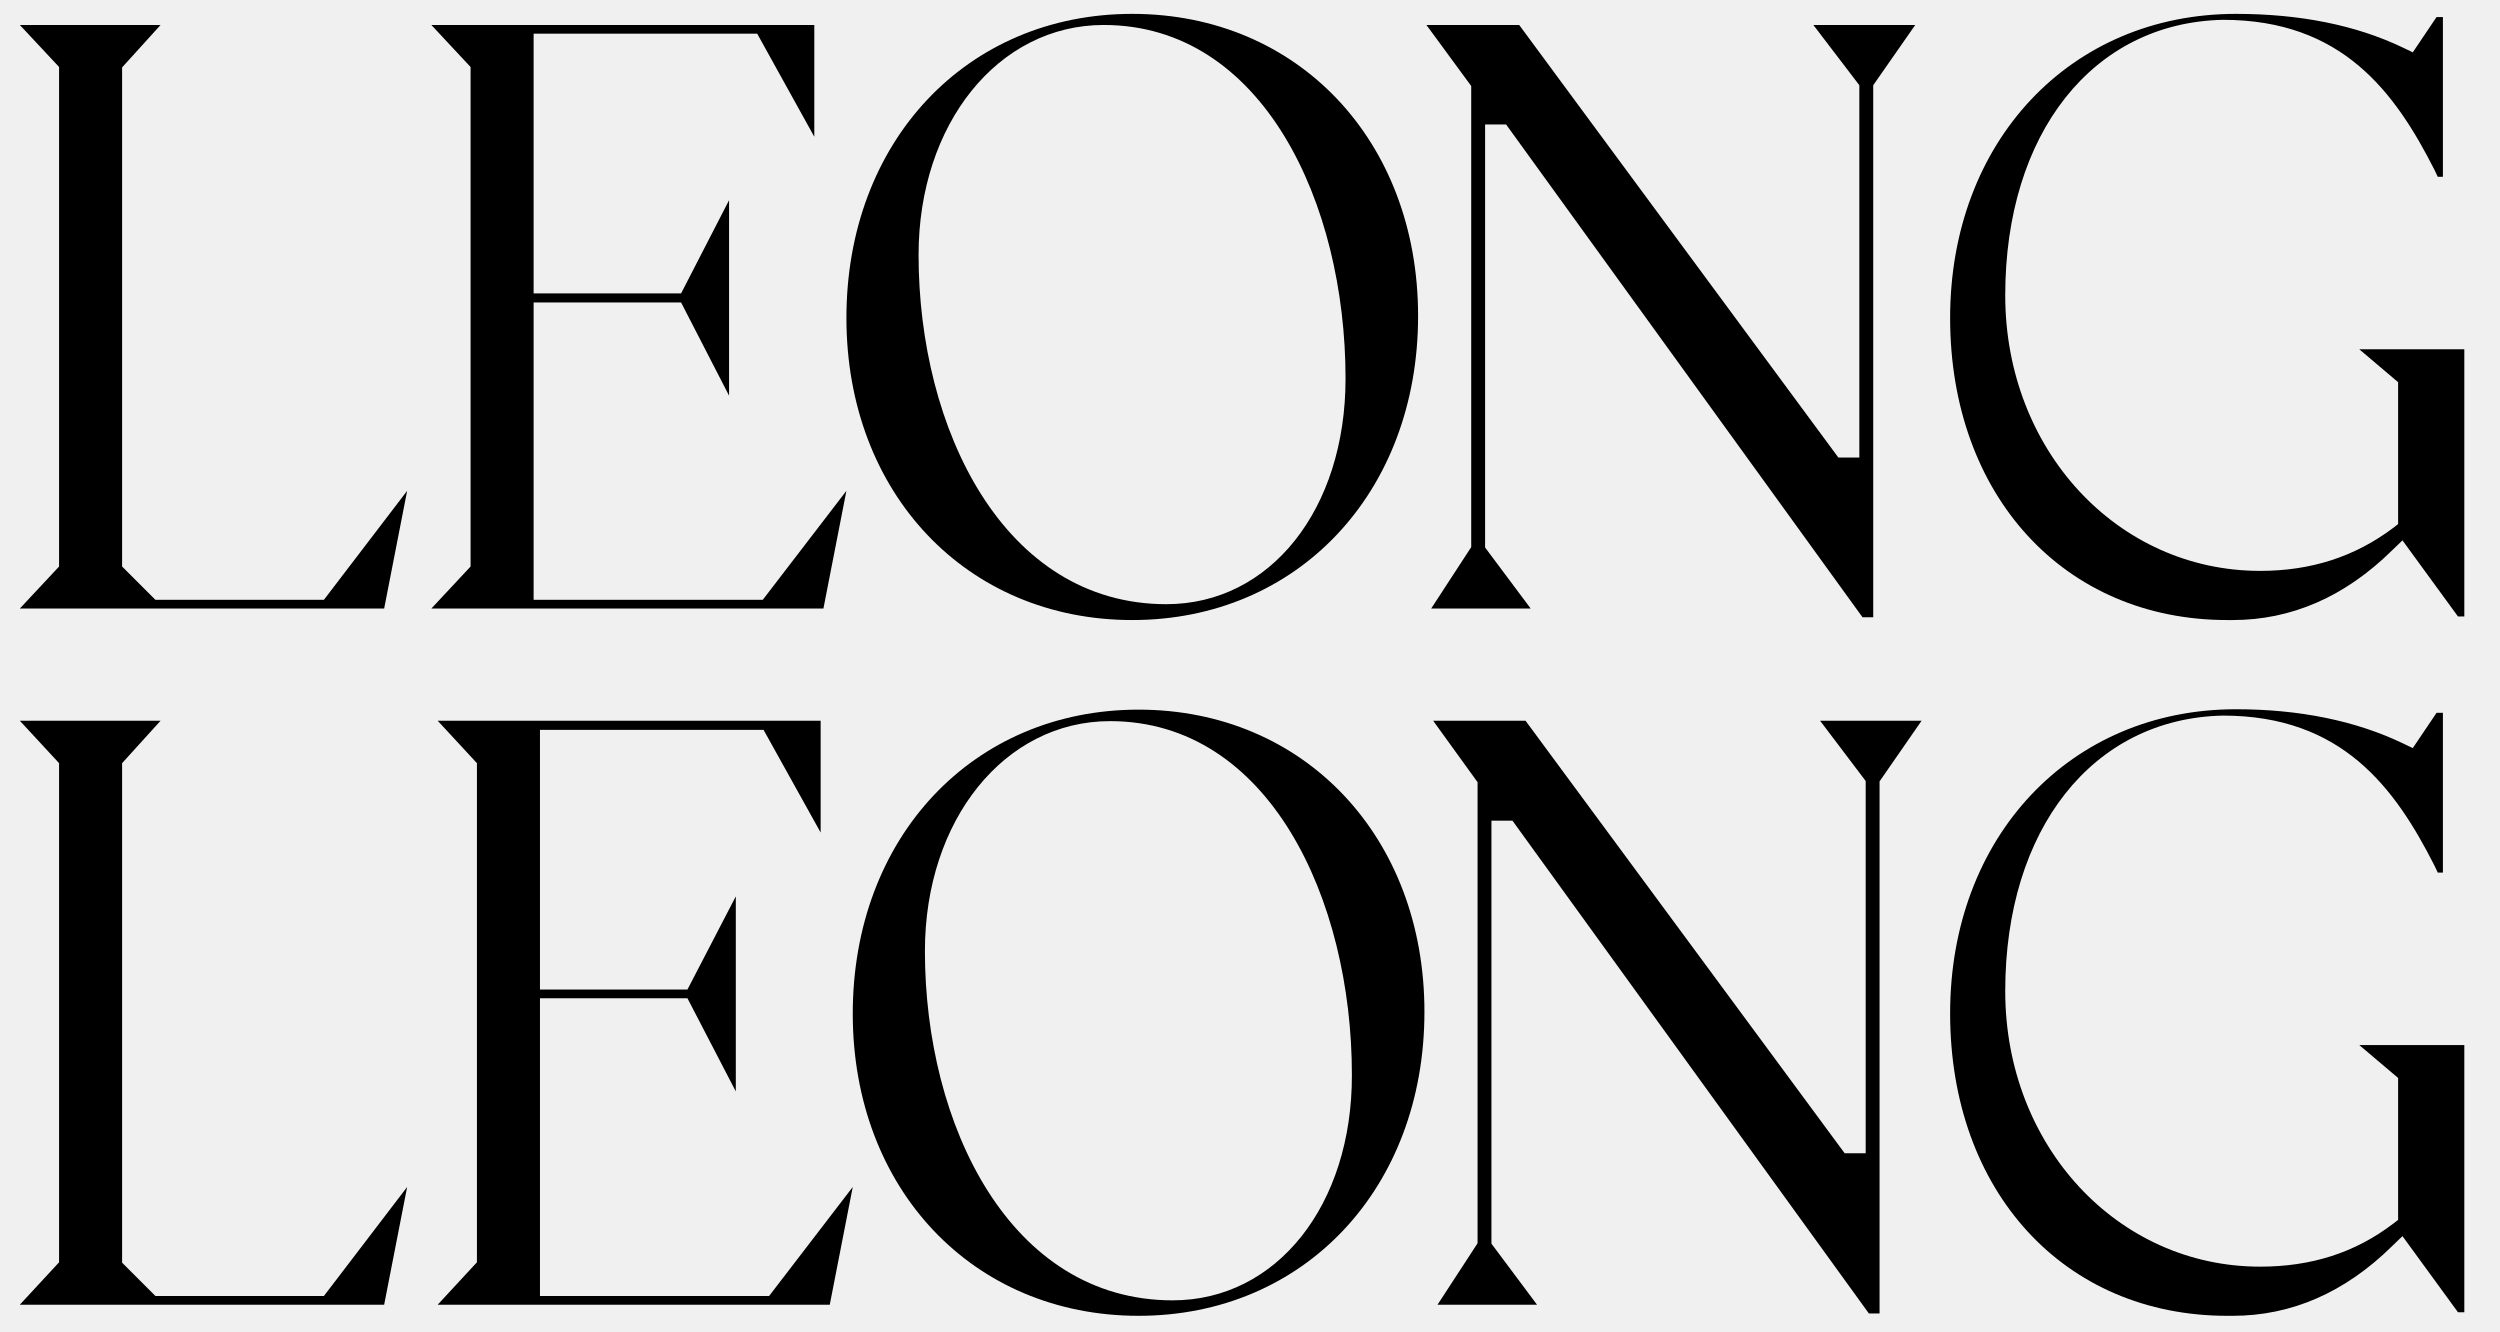
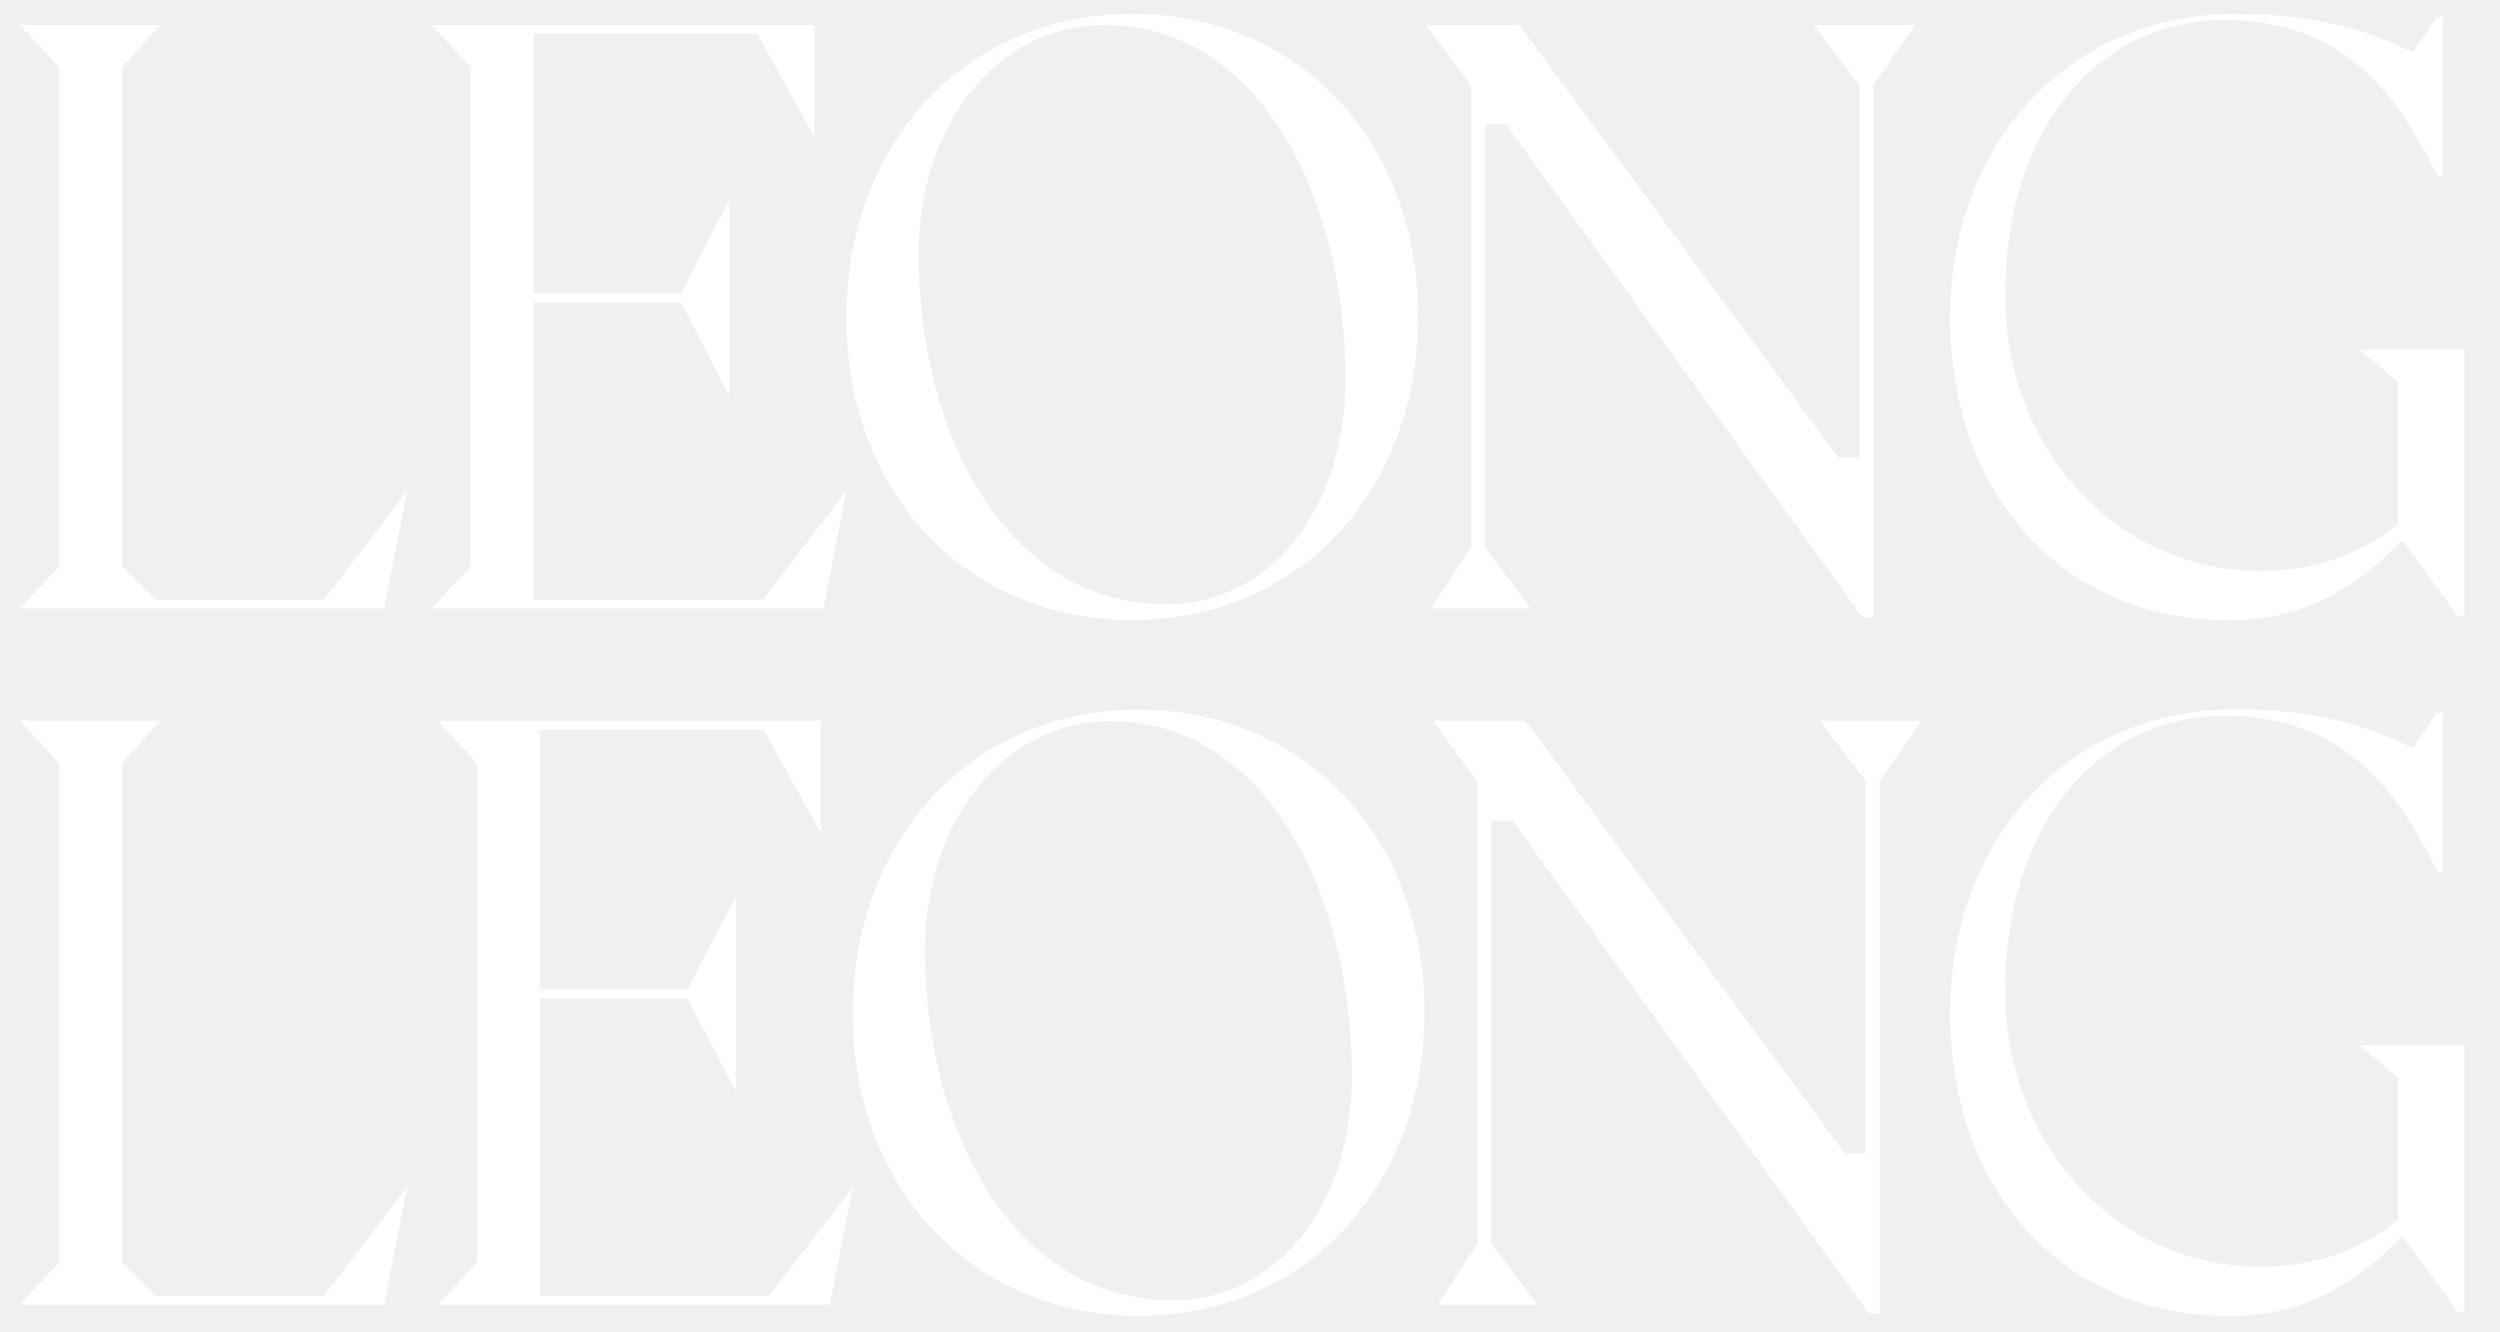
<svg xmlns="http://www.w3.org/2000/svg" version="1.1" id="Layer_1" x="0px" y="0px" viewBox="0 0 630.6 335.9" style="enable-background:new 0 0 630.6 335.9;" xml:space="preserve">
-   <polygon points="81.7,326.9 39.2,326.9 30.8,318.5 30.8,192.5 40.5,181.8 5,181.8 14.9,192.5 14.9,318.4 5,329.1 96.9,329.1   102.7,299.4 " />
-   <polygon points="194,326.9 136.2,326.9 136.2,251.8 173.4,251.8 185.6,275.3 185.6,226.1 173.4,249.6 136.2,249.6 136.2,184.1   192.6,184.1 207,210 207,181.8 110.4,181.8 120.3,192.5 120.3,318.4 110.4,329.1 209.3,329.1 215.1,299.4 " />
-   <polygon points="81.7,151.3 39.2,151.3 30.8,142.9 30.8,17 40.5,6.3 5,6.3 14.9,16.9 14.9,142.9 5,153.5 96.9,153.5 102.7,123.8 " />
-   <polygon points="192.4,151.3 134.6,151.3 134.6,76.3 171.8,76.3 183.9,99.8 183.9,50.5 171.8,74 134.6,74 134.6,8.5 191,8.5   205.4,34.5 205.4,6.3 108.8,6.3 118.7,16.9 118.7,142.9 108.8,153.5 207.7,153.5 213.5,123.8 " />
-   <path d="M285.6,3.5c-41.8,0-72.1,32.2-72.1,76.7c0,44.2,30.3,76.2,72.1,76.2c41.8,0,72.1-32.2,72.1-76.7  C357.7,35.5,327.4,3.5,285.6,3.5z M294.2,152.4c-41.1,0-62.5-44.3-62.5-88.1c0-33.1,20.1-58,46.7-58c40.1,0,61,44.9,61,89.2  C339.4,128.5,320.4,152.4,294.2,152.4z" />
-   <polygon points="457.4,6.3 469,21.5 469,115.4 463.7,115.4 383.2,6.3 359.8,6.3 371.1,21.7 371.1,138 361,153.5 386.1,153.5   374.6,138.1 374.6,31.4 379.9,31.4 469.8,155.7 472.5,155.7 472.5,21.5 483.1,6.3 " />
-   <path d="M561.8,156.4l1.4,0c14.8,0,28.3-5.9,40.1-17.5l2.7-2.6l14,19.2h1.6V88.1h-26.5l9.8,8.3v35.8l-1.3,1  C594,140.4,583,144,570.1,144c-36,0-64.3-30.5-64.3-69.5c0-40.9,22.1-68.8,54.9-69.5c30.1,0,43.4,18.2,53.4,37.9l0.8,1.7h1.3V4.3  h-1.6l-6,8.9l-2.5-1.2C594.2,6.3,580,3.5,564,3.5c-41.8,0-72.1,32.2-72.1,76.7C491.9,125,520.7,156.4,561.8,156.4z" />
-   <path d="M287.2,179c-41.8,0-72.1,32.2-72.1,76.7c0,44.2,30.3,76.2,72.1,76.2c41.8,0,72.1-32.2,72.1-76.7  C359.3,211.1,329,179,287.2,179z M295.8,328c-41.1,0-62.5-44.3-62.5-88.1c0-33.1,20.1-58,46.7-58c40.1,0,61,44.9,61,89.2  C341.1,304,322,328,295.8,328z" />
-   <polygon points="459.1,181.8 470.6,197 470.6,290.9 465.3,290.9 384.8,181.8 361.5,181.8 372.7,197.3 372.7,313.6 362.6,329.1   387.7,329.1 376.2,313.7 376.2,207 381.5,207 471.4,331.3 474.1,331.3 474.1,197.1 484.7,181.8 " />
-   <path d="M561.8,331.9l1.4,0c14.8,0,28.3-5.9,40.1-17.5l2.7-2.6l14,19.2h1.6v-67.4h-26.5l9.8,8.3v35.8l-1.3,1  c-9.6,7.3-20.6,10.8-33.5,10.8c-36,0-64.3-30.5-64.3-69.5c0-40.9,22.1-68.8,54.9-69.5c30.1,0,43.4,18.2,53.4,37.9l0.8,1.7h1.3v-40.3  h-1.6l-6,8.9l-2.5-1.2c-11.9-5.7-26.1-8.6-42.1-8.6c-41.8,0-72.1,32.2-72.1,76.7C491.9,300.6,520.7,331.9,561.8,331.9z" />
+   <style type="text/css">
+ 	.st0{fill:#FFFFFF;}
+ </style>
+   <polygon class="st0" points="81.7,326.9 39.2,326.9 30.8,318.5 30.8,192.5 40.5,181.8 5,181.8 14.9,192.5 14.9,318.4 5,329.1   96.9,329.1 102.7,299.4 " />
+   <polygon class="st0" points="194,326.9 136.2,326.9 136.2,251.8 173.4,251.8 185.6,275.3 185.6,226.1 173.4,249.6 136.2,249.6   136.2,184.1 192.6,184.1 207,210 207,181.8 110.4,181.8 120.3,192.5 120.3,318.4 110.4,329.1 209.3,329.1 215.1,299.4 " />
+   <polygon class="st0" points="81.7,151.3 39.2,151.3 30.8,142.9 30.8,17 40.5,6.3 5,6.3 14.9,16.9 14.9,142.9 5,153.5 96.9,153.5   102.7,123.8 " />
+   <polygon class="st0" points="192.4,151.3 134.6,151.3 134.6,76.3 171.8,76.3 183.9,99.8 183.9,50.5 171.8,74 134.6,74 134.6,8.5   191,8.5 205.4,34.5 205.4,6.3 108.8,6.3 118.7,16.9 118.7,142.9 108.8,153.5 207.7,153.5 213.5,123.8 " />
+   <path class="st0" d="M285.6,3.5c-41.8,0-72.1,32.2-72.1,76.7c0,44.2,30.3,76.2,72.1,76.2s72.1-32.2,72.1-76.7  C357.7,35.5,327.4,3.5,285.6,3.5z M294.2,152.4c-41.1,0-62.5-44.3-62.5-88.1c0-33.1,20.1-58,46.7-58c40.1,0,61,44.9,61,89.2  C339.4,128.5,320.4,152.4,294.2,152.4z" />
+   <polygon class="st0" points="457.4,6.3 469,21.5 469,115.4 463.7,115.4 383.2,6.3 359.8,6.3 371.1,21.7 371.1,138 361,153.5   386.1,153.5 374.6,138.1 374.6,31.4 379.9,31.4 469.8,155.7 472.5,155.7 472.5,21.5 483.1,6.3 " />
+   <path class="st0" d="M561.8,156.4h1.4c14.8,0,28.3-5.9,40.1-17.5l2.7-2.6l14,19.2h1.6V88.1h-26.5l9.8,8.3v35.8l-1.3,1  C594,140.4,583,144,570.1,144c-36,0-64.3-30.5-64.3-69.5c0-40.9,22.1-68.8,54.9-69.5c30.1,0,43.4,18.2,53.4,37.9l0.8,1.7h1.3V4.3  h-1.6l-6,8.9l-2.5-1.2C594.2,6.3,580,3.5,564,3.5c-41.8,0-72.1,32.2-72.1,76.7C491.9,125,520.7,156.4,561.8,156.4z" />
+   <path class="st0" d="M287.2,179c-41.8,0-72.1,32.2-72.1,76.7c0,44.2,30.3,76.2,72.1,76.2s72.1-32.2,72.1-76.7  C359.3,211.1,329,179,287.2,179z M295.8,328c-41.1,0-62.5-44.3-62.5-88.1c0-33.1,20.1-58,46.7-58c40.1,0,61,44.9,61,89.2  C341.1,304,322,328,295.8,328z" />
+   <polygon class="st0" points="459.1,181.8 470.6,197 470.6,290.9 465.3,290.9 384.8,181.8 361.5,181.8 372.7,197.3 372.7,313.6   362.6,329.1 387.7,329.1 376.2,313.7 376.2,207 381.5,207 471.4,331.3 474.1,331.3 474.1,197.1 484.7,181.8 " />
+   <path class="st0" d="M561.8,331.9h1.4c14.8,0,28.3-5.9,40.1-17.5l2.7-2.6l14,19.2h1.6v-67.4h-26.5l9.8,8.3v35.8l-1.3,1  c-9.6,7.3-20.6,10.8-33.5,10.8c-36,0-64.3-30.5-64.3-69.5c0-40.9,22.1-68.8,54.9-69.5c30.1,0,43.4,18.2,53.4,37.9l0.8,1.7h1.3v-40.3  h-1.6l-6,8.9l-2.5-1.2c-11.9-5.7-26.1-8.6-42.1-8.6c-41.8,0-72.1,32.2-72.1,76.7C491.9,300.6,520.7,331.9,561.8,331.9z" />
</svg>
